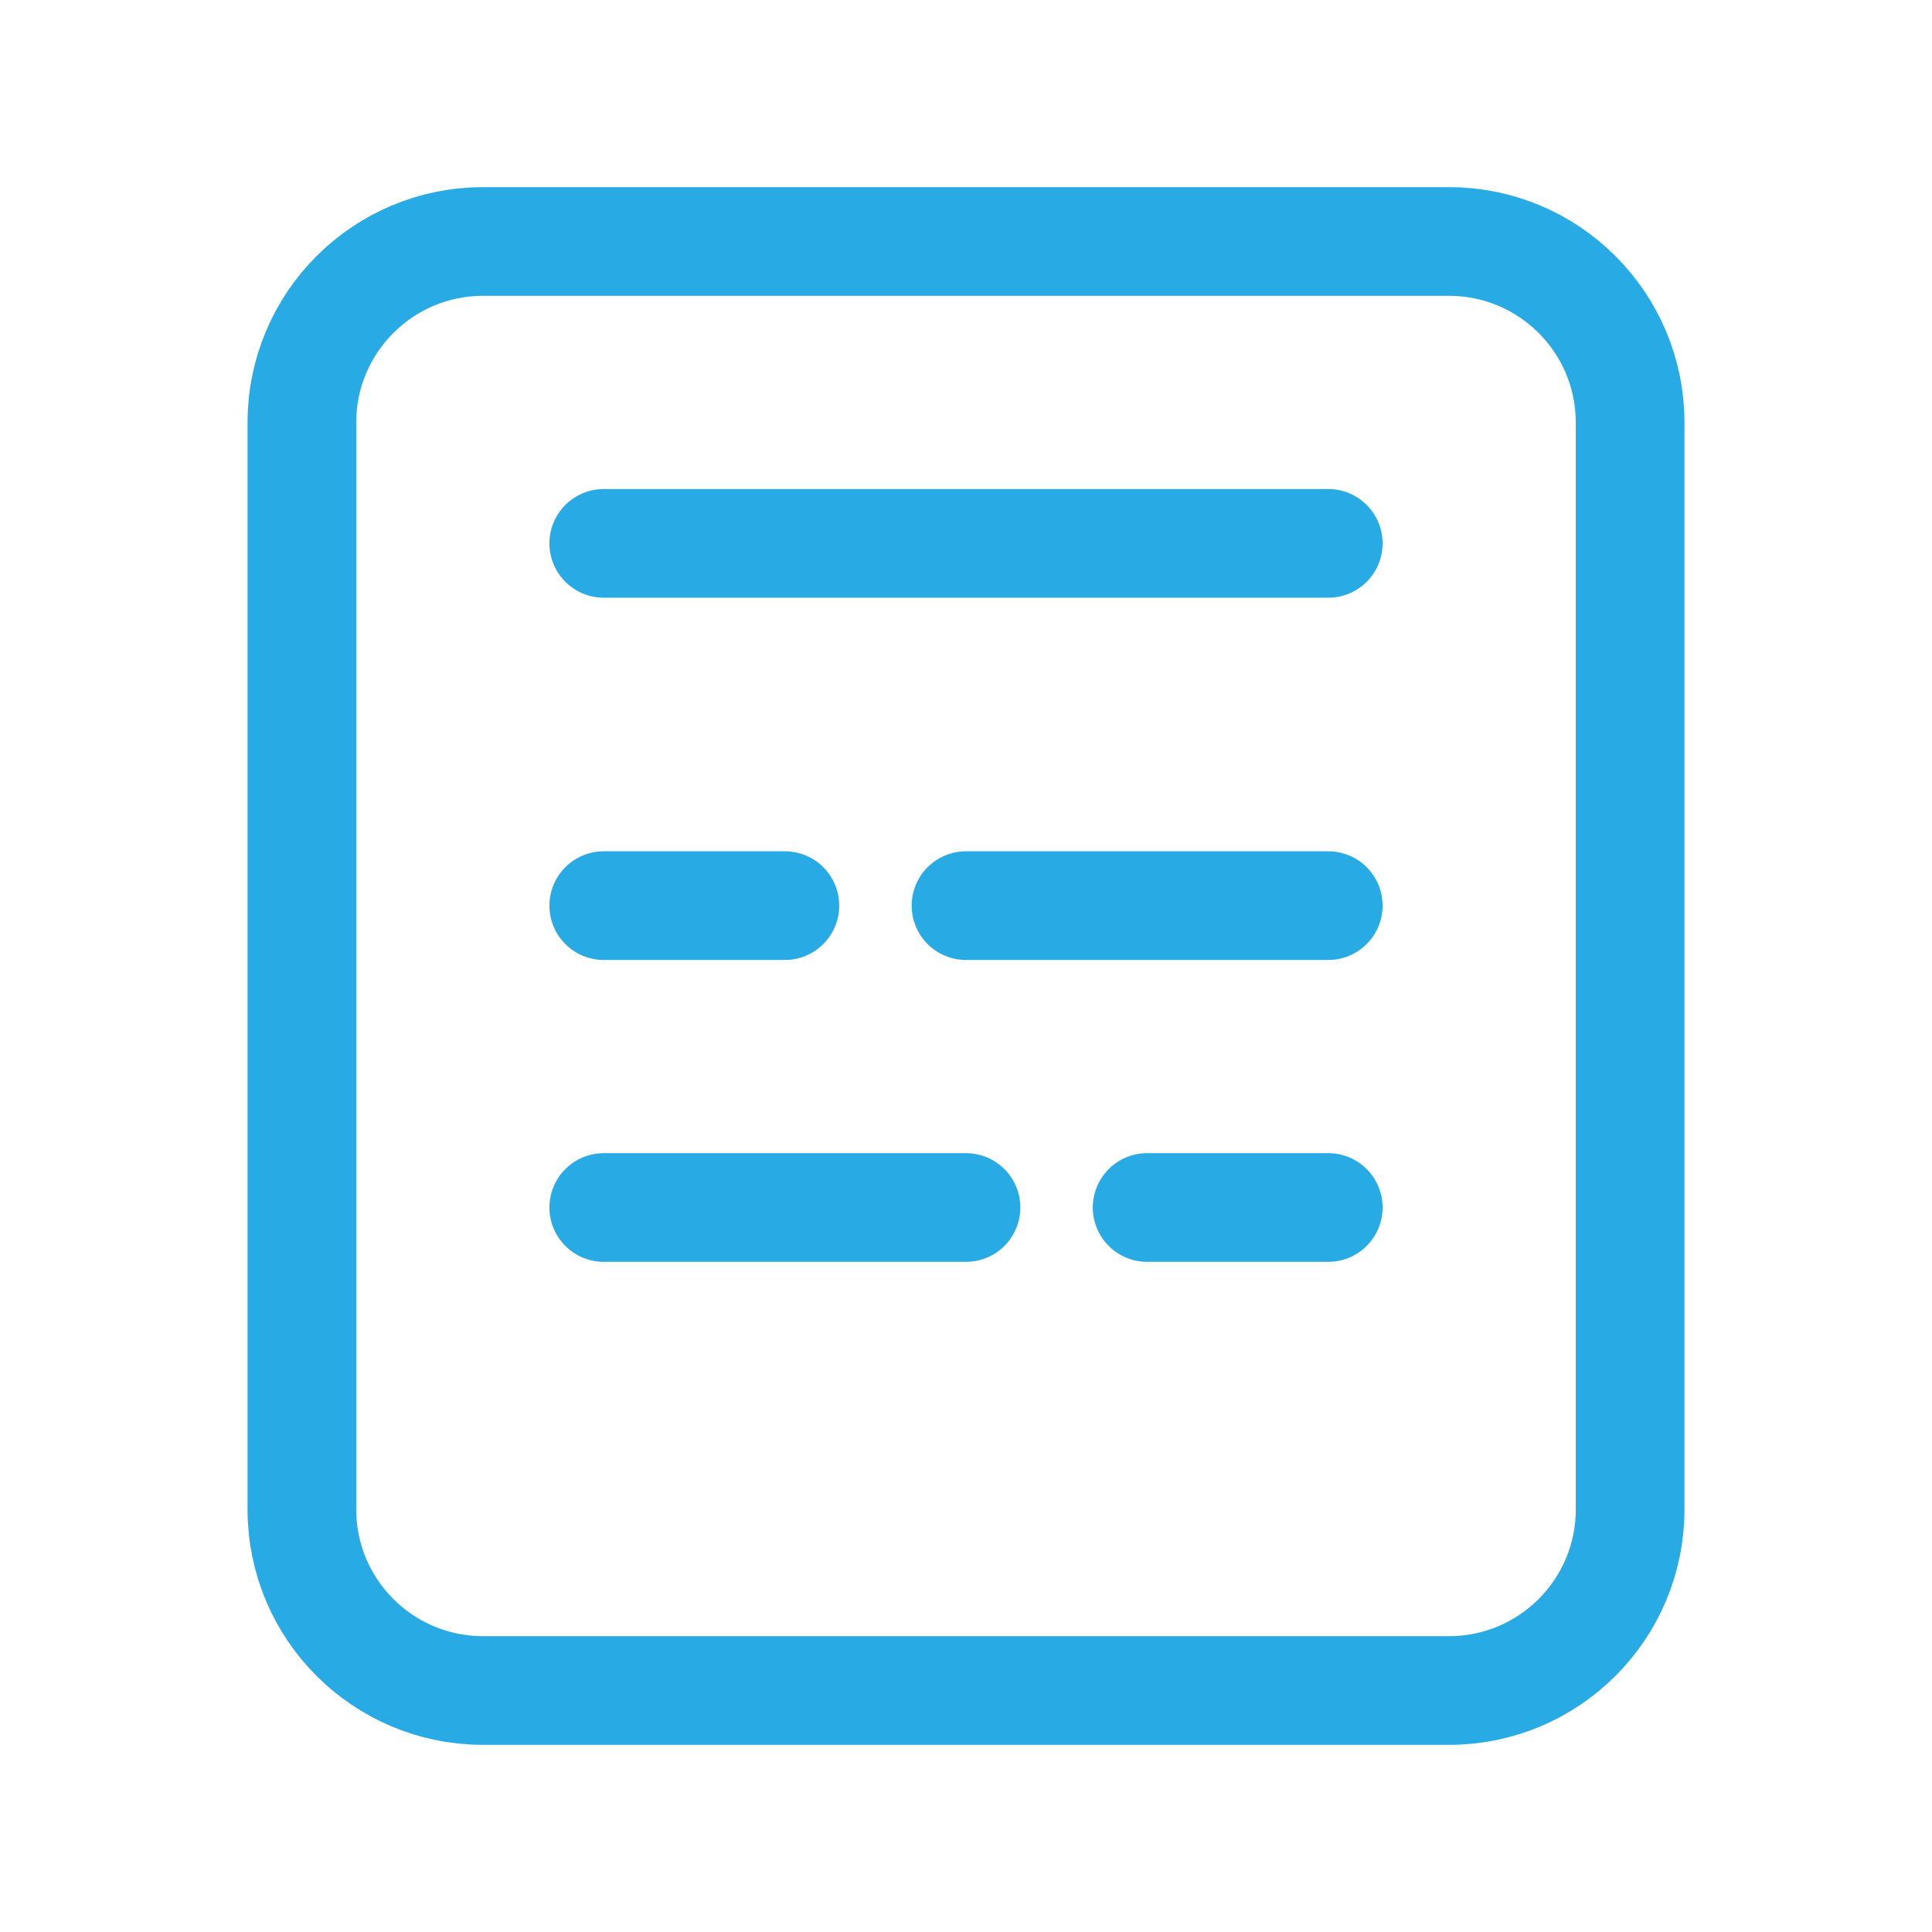
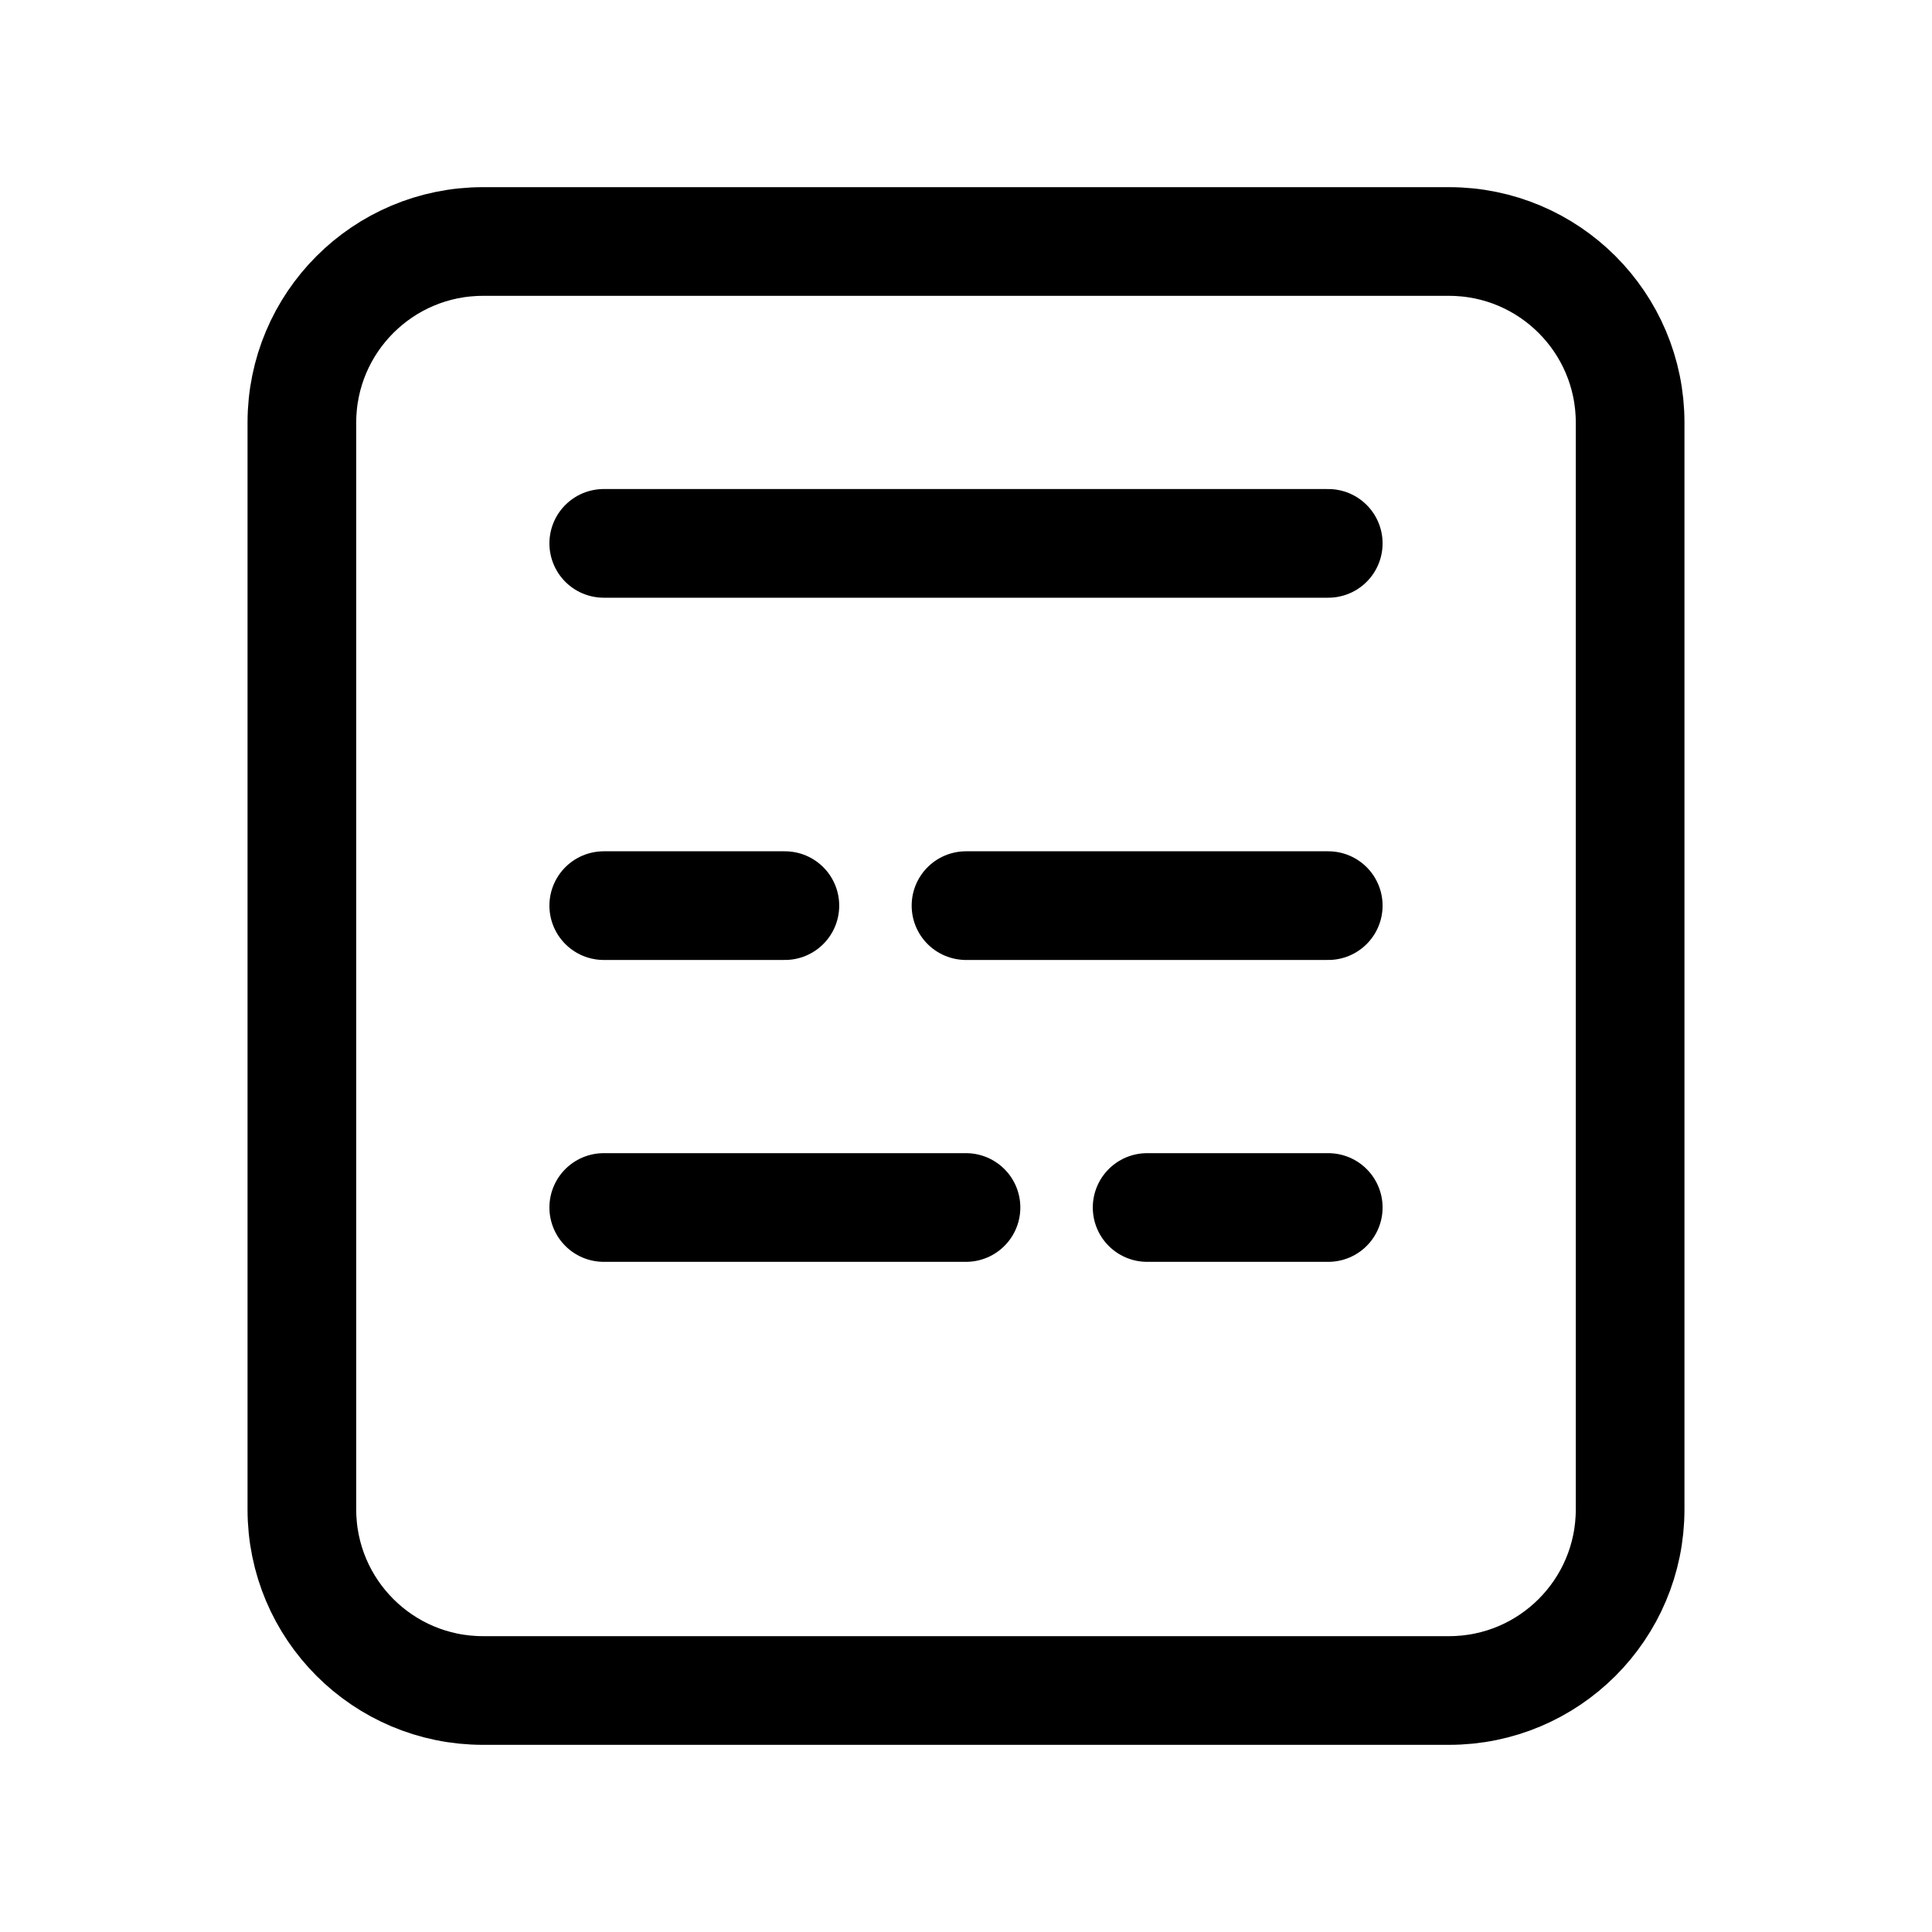
- <svg xmlns="http://www.w3.org/2000/svg" viewBox="0 0 32 32" fill="none" stroke="#28ABE5" stroke-width="1.8" stroke-linecap="round" stroke-linejoin="round">
+ <svg xmlns="http://www.w3.org/2000/svg" viewBox="0 0 32 32" fill="none" stroke="currentColor" stroke-width="1.8" stroke-linecap="round" stroke-linejoin="round">
  <rect x="5" y="4" width="22" height="24" rx="3" />
  <path d="M10 9h12M10 15h3m3 0h6m-12 5h6m3 0h3" />
</svg>
